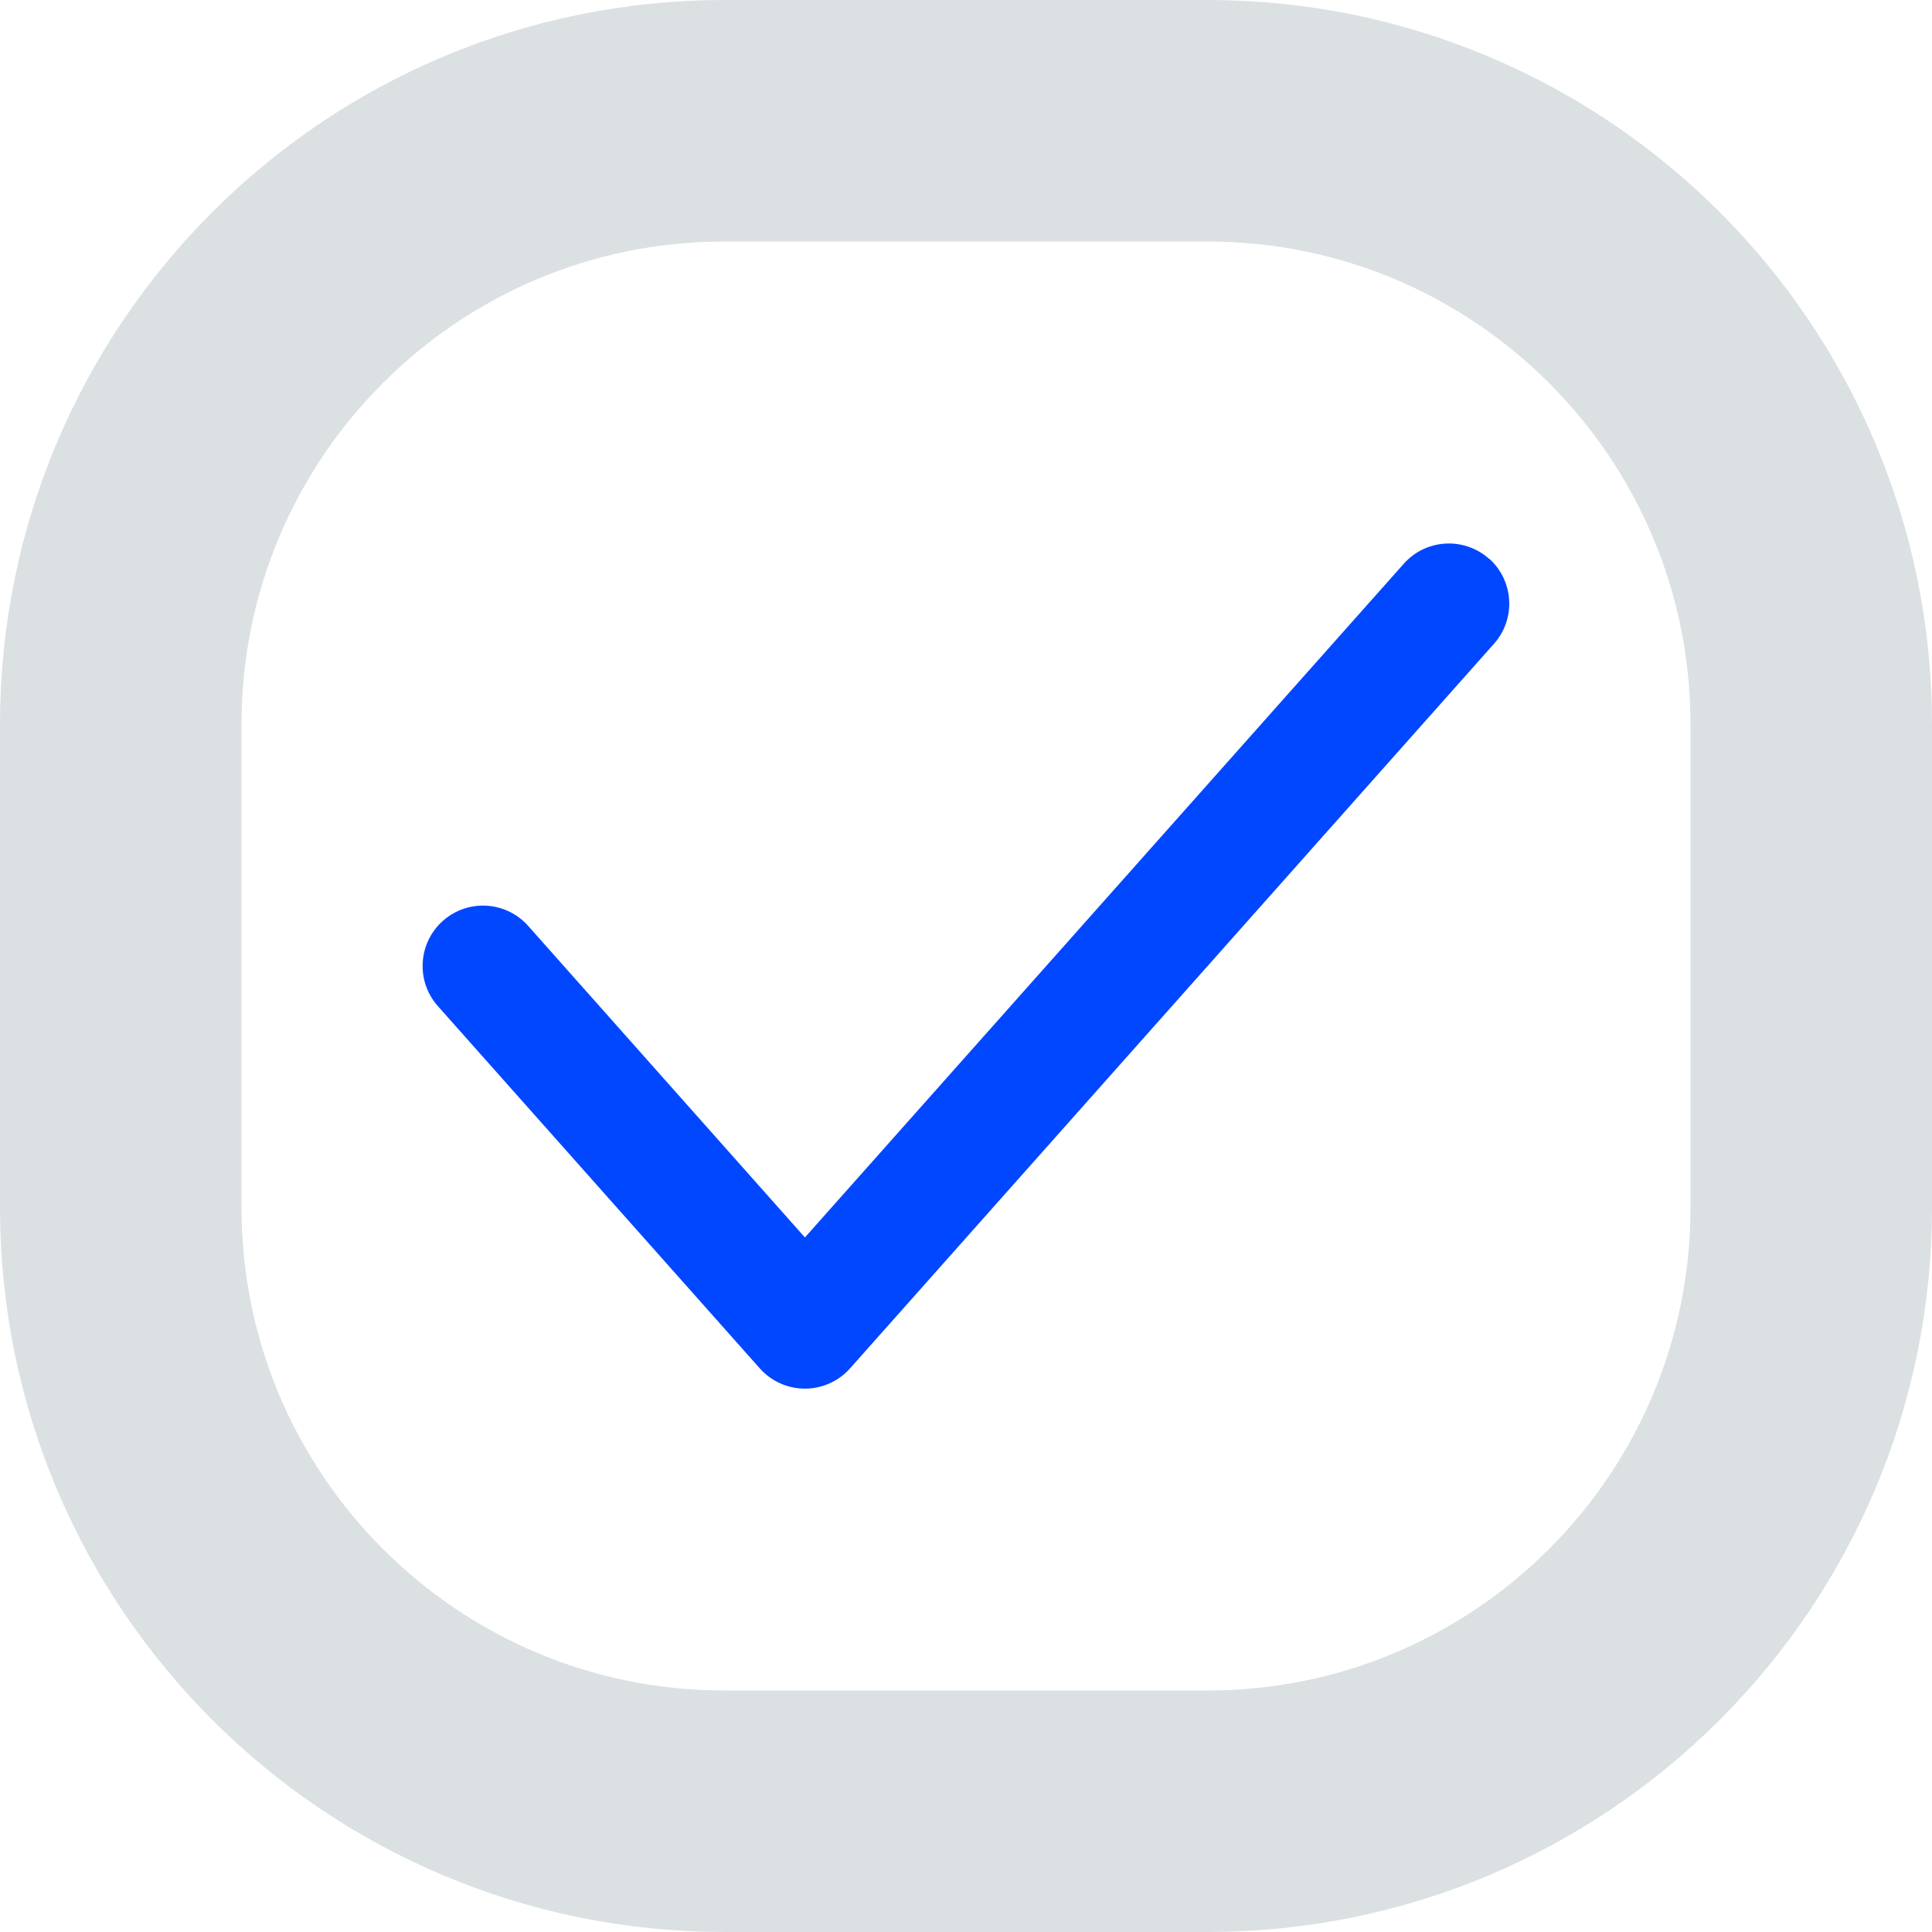
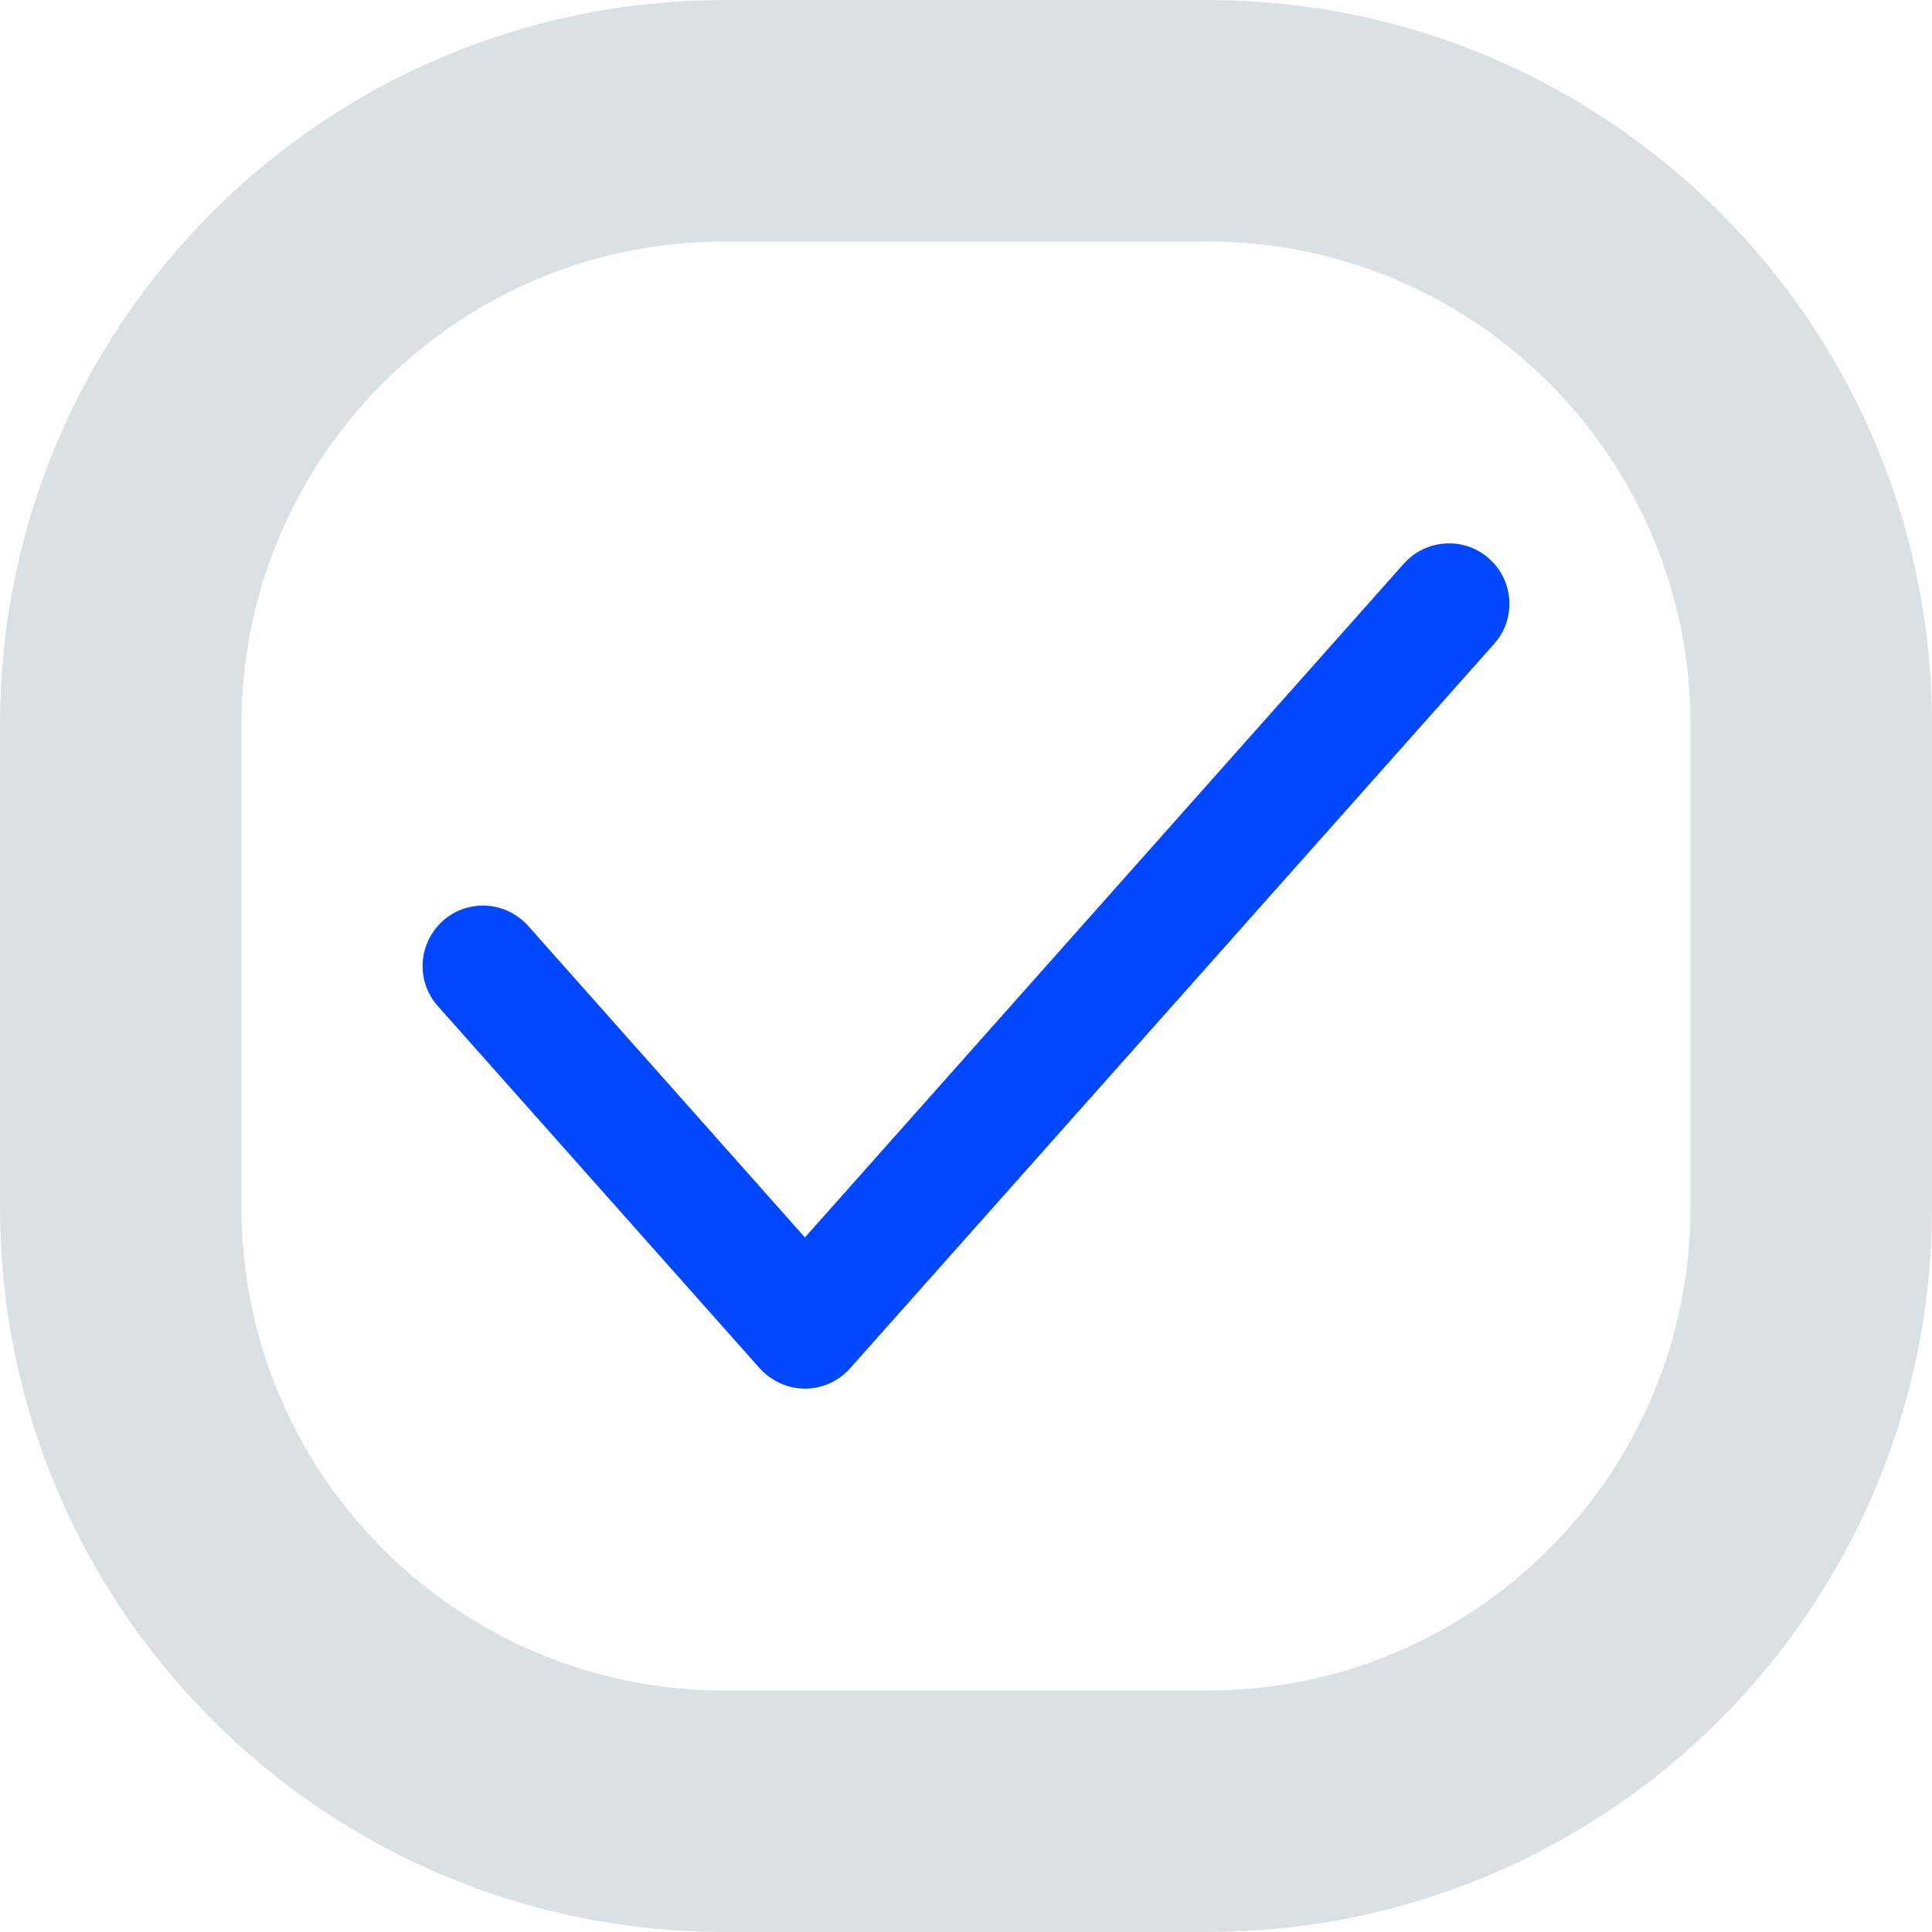
- <svg xmlns="http://www.w3.org/2000/svg" width="8" height="8" fill="none">
-   <rect x=".5" y=".5" width="7" height="7" rx="2.5" stroke="#DBE0E3" />
-   <path d="M6.166 2.313a.25.25 0 01.02.353l-2.666 3a.25.25 0 01-.374 0l-1.333-1.5a.25.25 0 01.374-.332l1.146 1.29 2.48-2.79a.25.25 0 01.353-.02z" fill="#0047FF" />
+ <svg xmlns="http://www.w3.org/2000/svg" width="8" height="8" viewBox="0 0 8 8" fill="none">
+   <rect x="0.5" y="0.5" width="7" height="7" rx="2.5" stroke="#DBE0E3" />
+   <path d="M6.166 2.313C6.269 2.405 6.279 2.563 6.187 2.666L3.52 5.666C3.473 5.719 3.405 5.75 3.333 5.75C3.262 5.75 3.194 5.719 3.146 5.666L1.813 4.166C1.721 4.063 1.731 3.905 1.834 3.813C1.937 3.721 2.095 3.731 2.187 3.834L3.333 5.124L5.813 2.334C5.905 2.231 6.063 2.221 6.166 2.313Z" fill="#0047FF" />
</svg>
